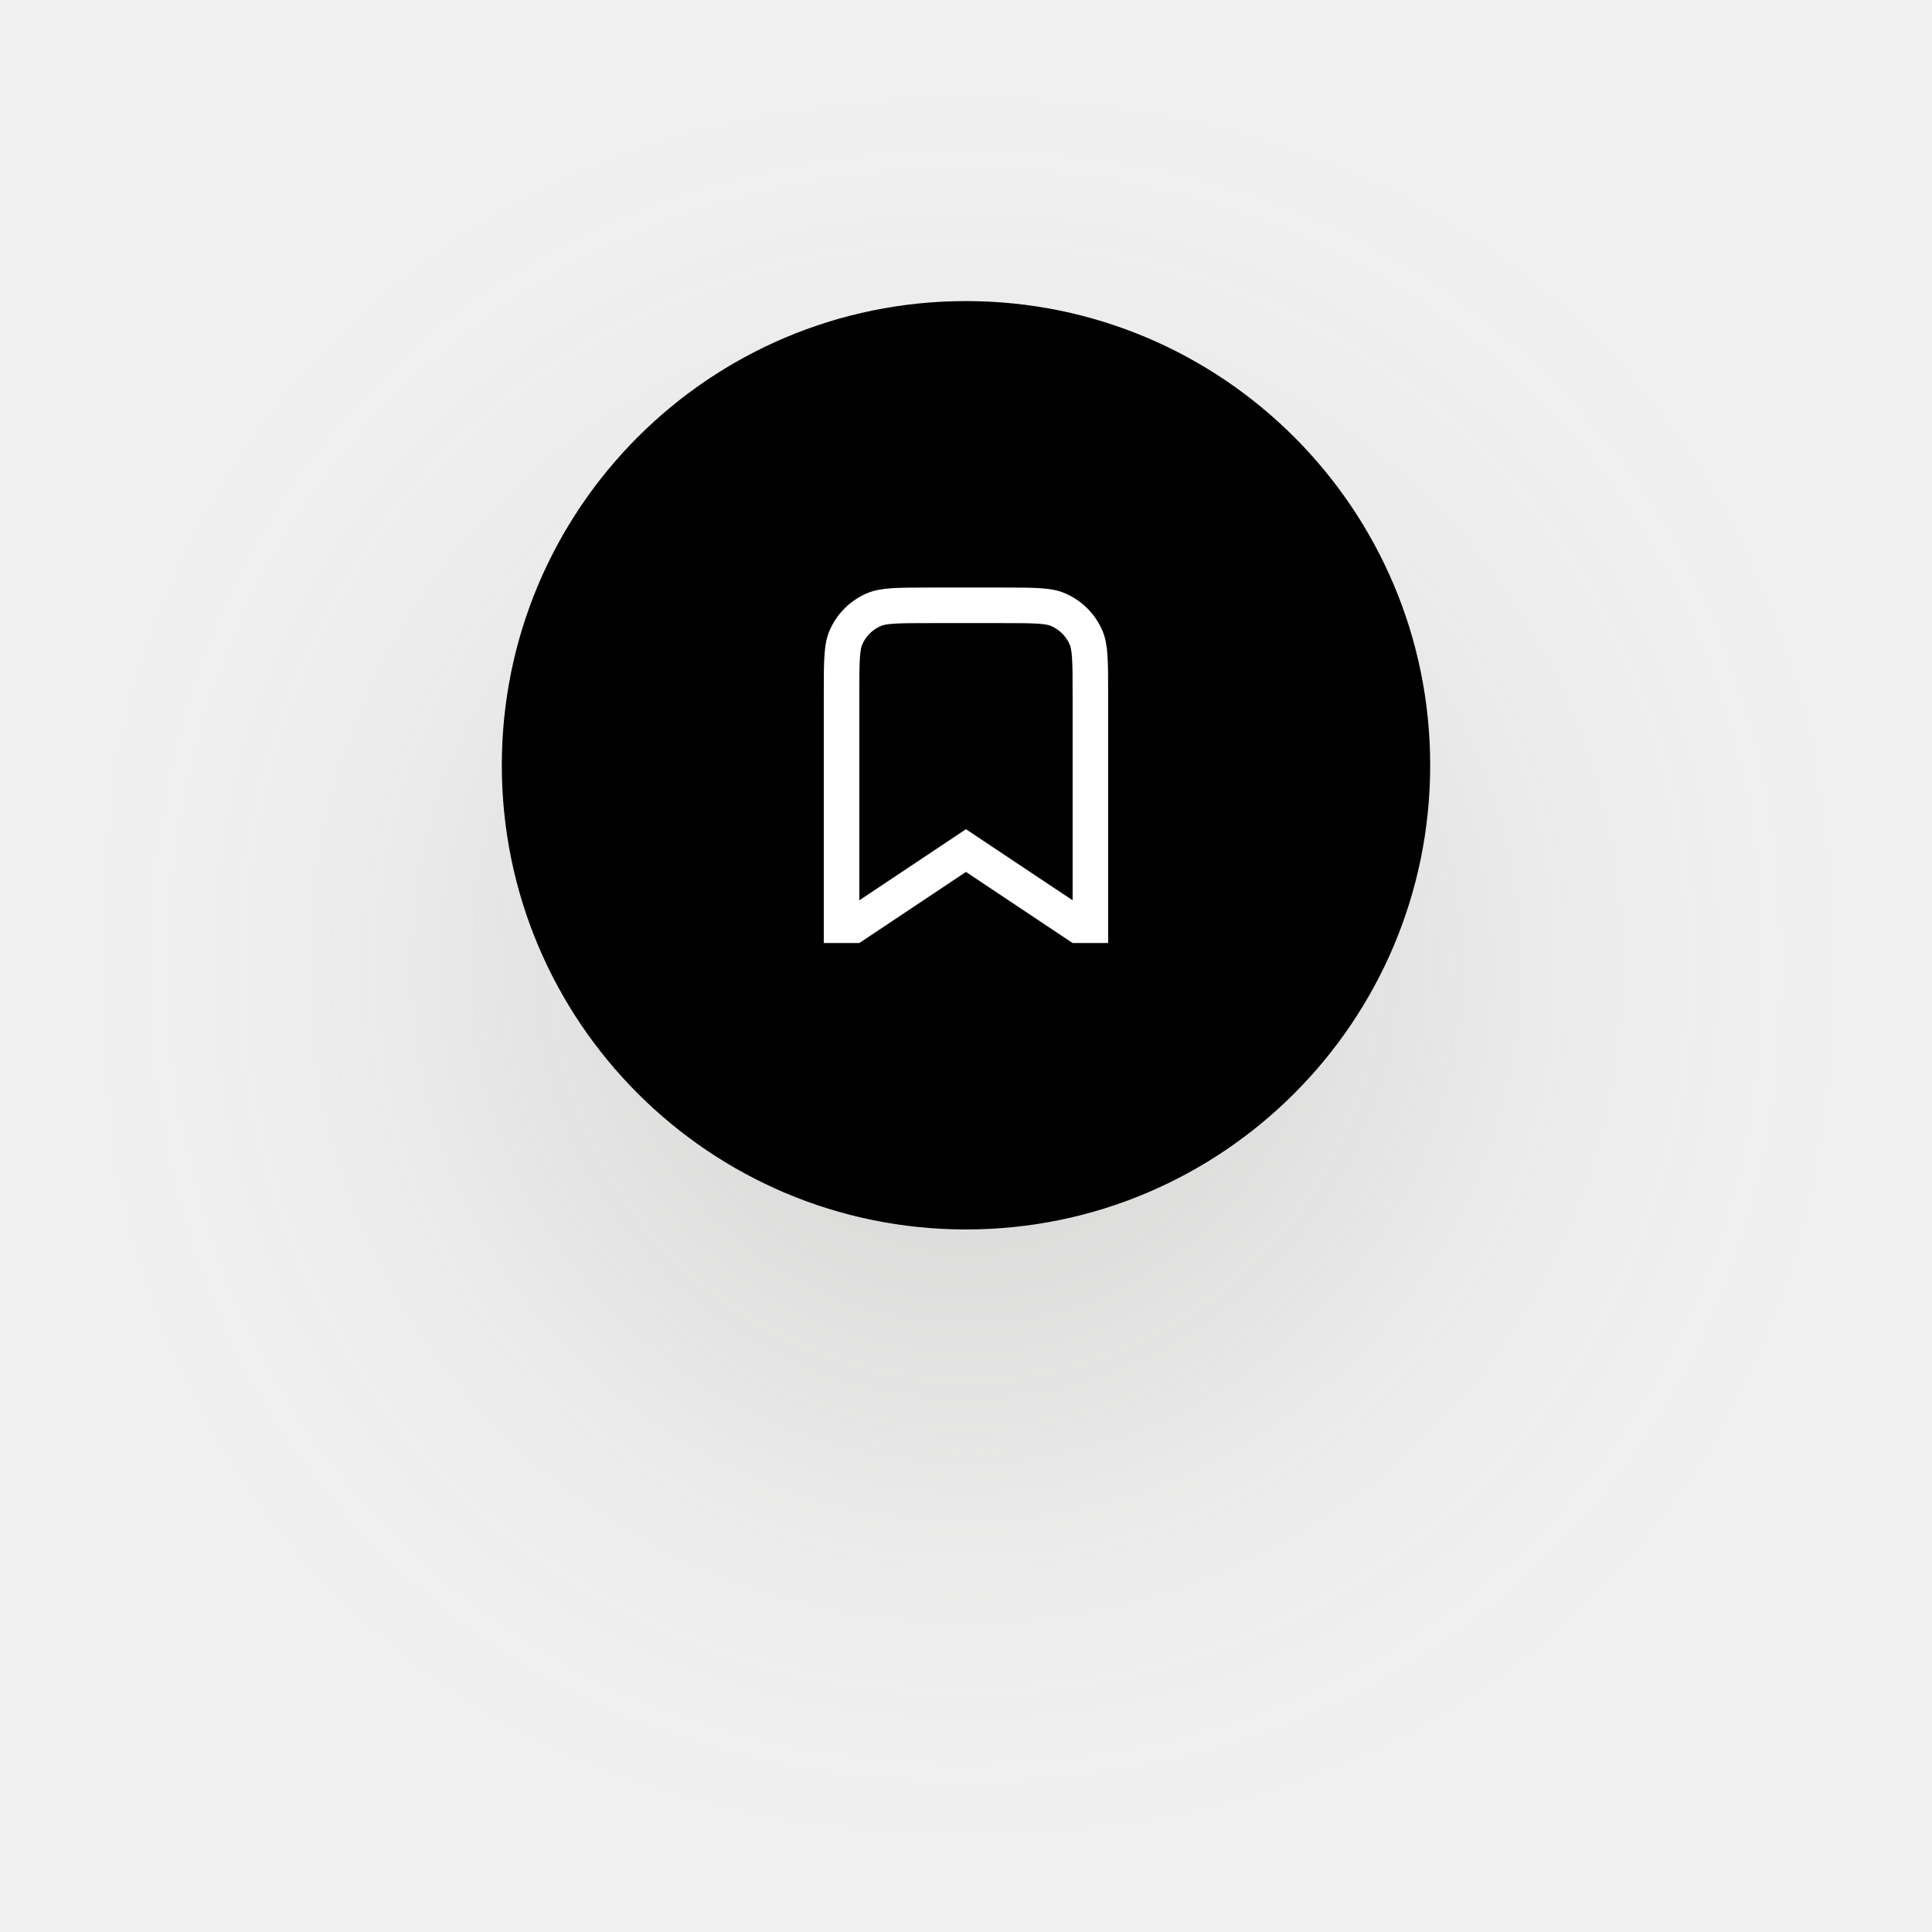
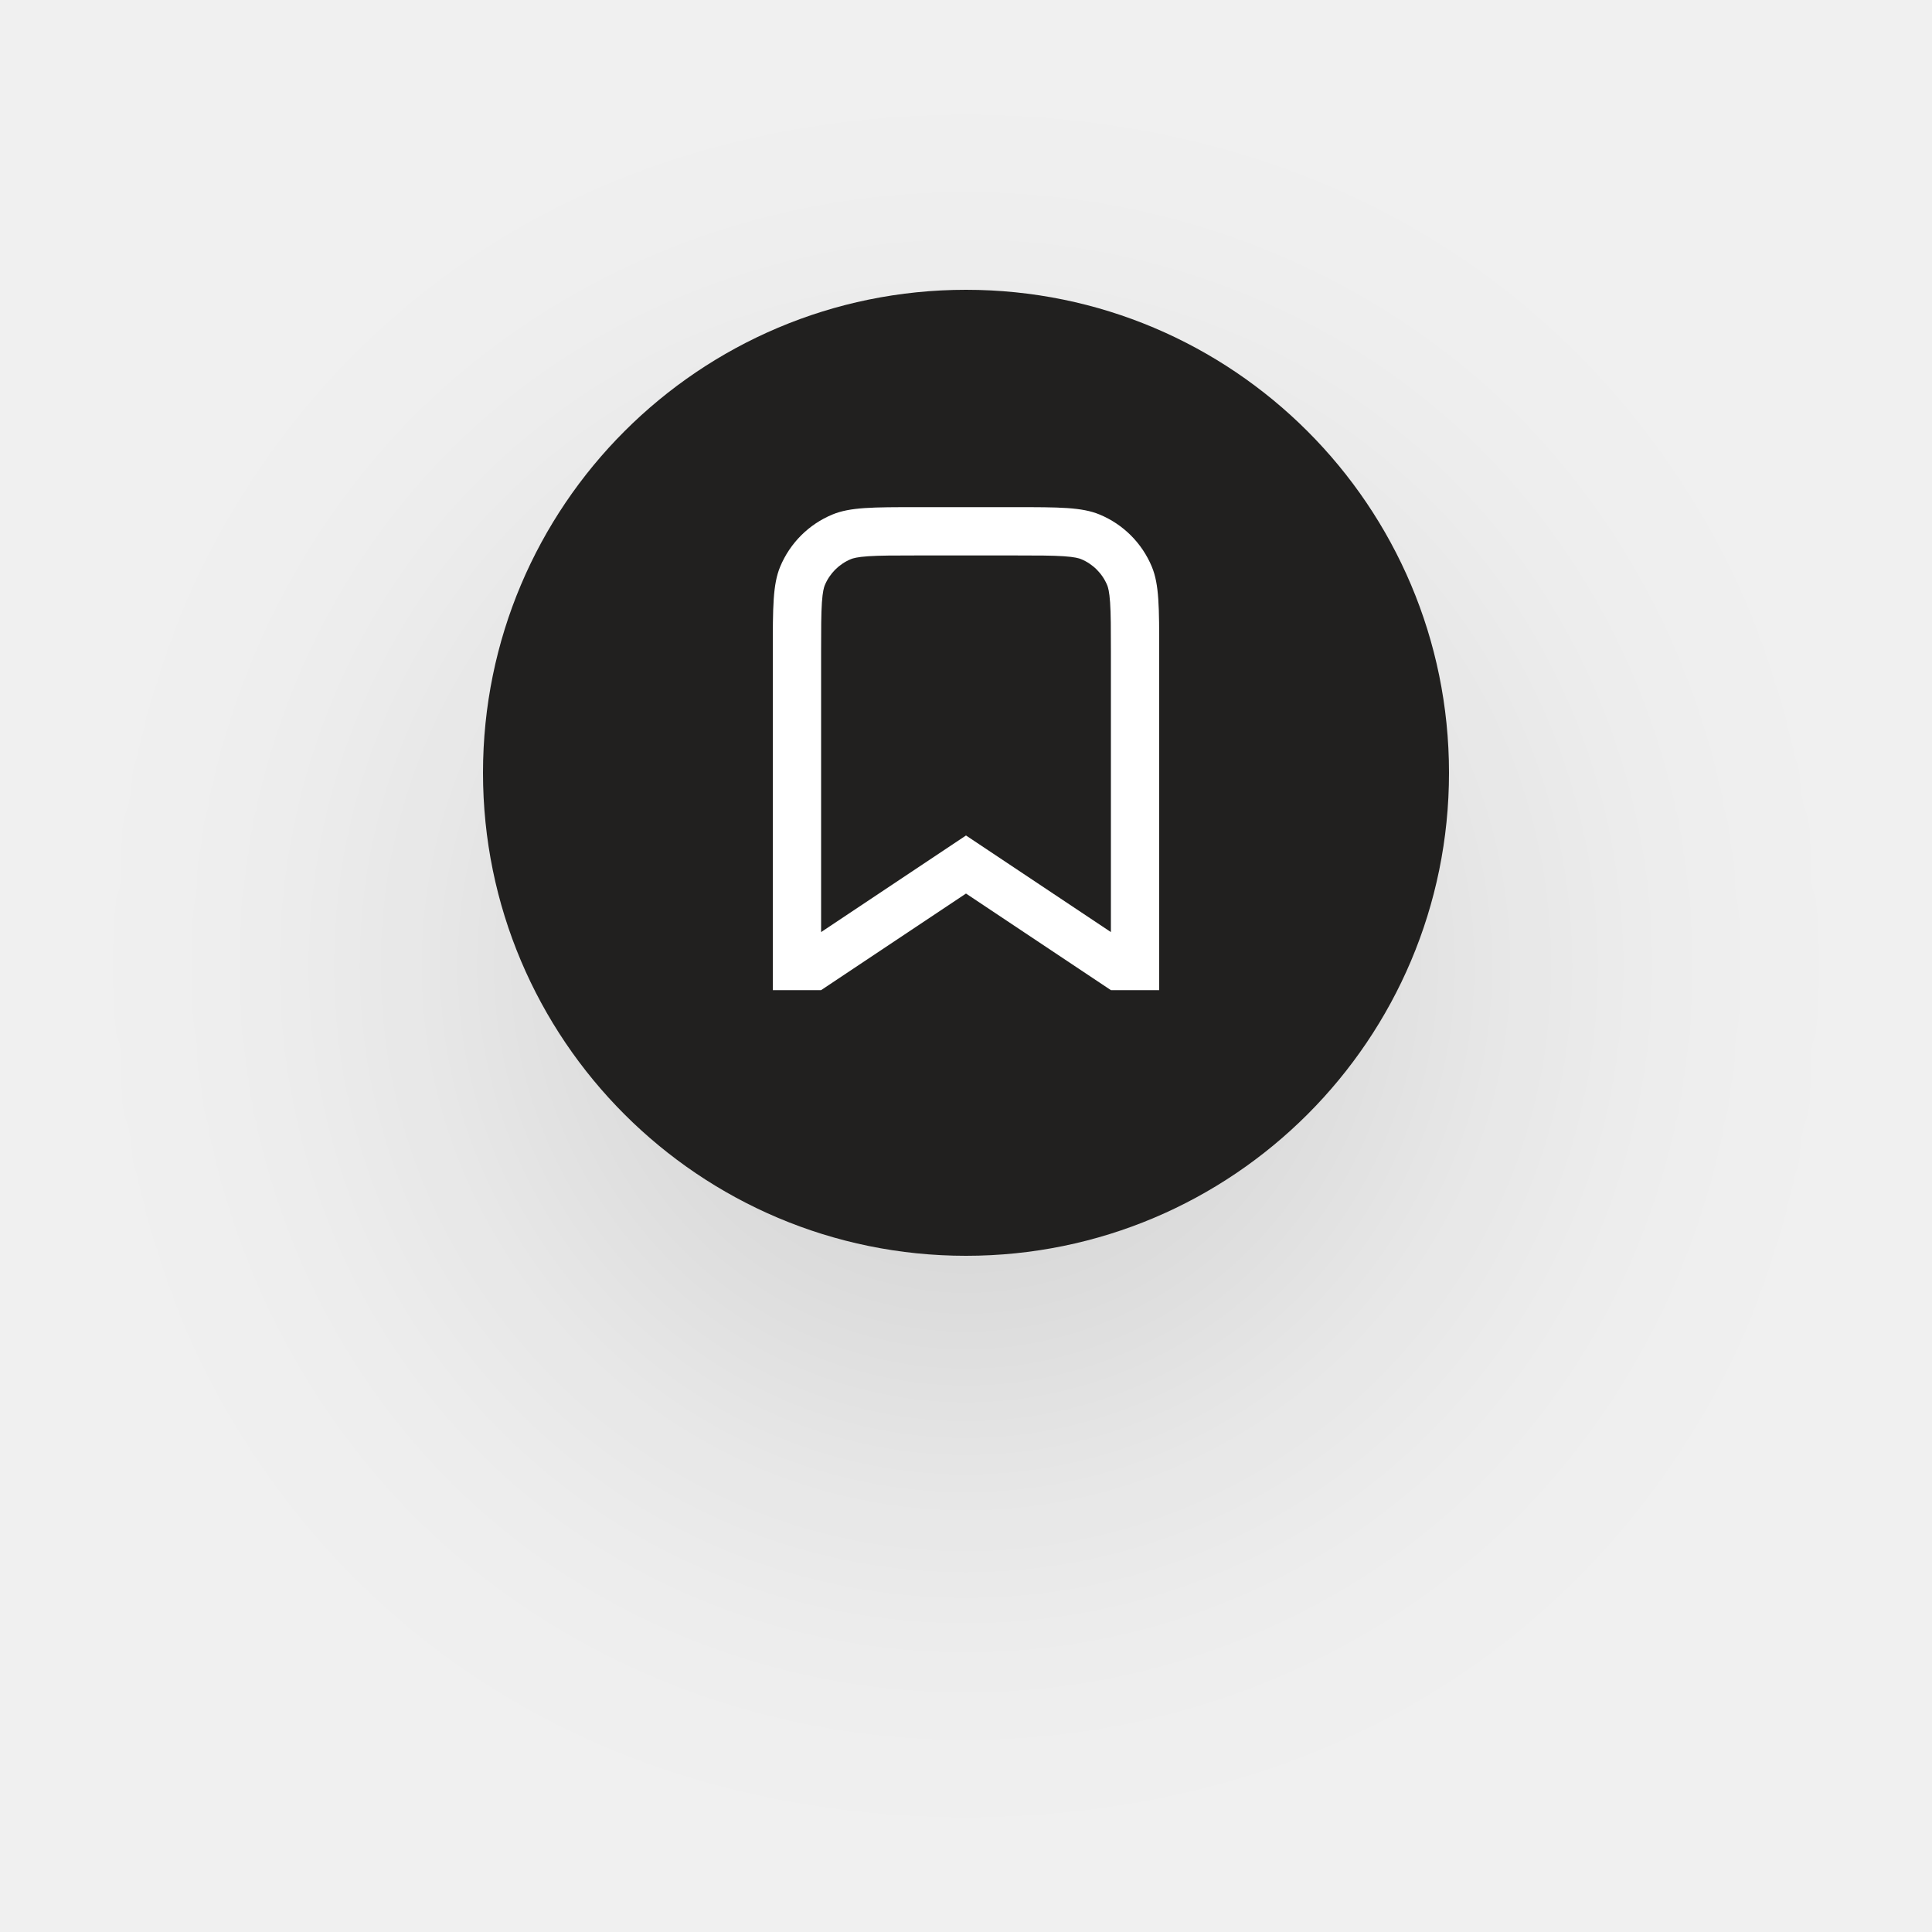
- <svg xmlns="http://www.w3.org/2000/svg" width="77" height="77" viewBox="0 0 77 77" fill="none">
-   <g filter="url(#filter0_d_0_1)">
-     <rect x="20" y="49" width="37" height="37" rx="18.5" transform="rotate(-90 20 49)" fill="black" />
+ <svg xmlns="http://www.w3.org/2000/svg" width="80" height="80" viewBox="0 0 80 80" fill="none">
+   <g filter="url(#filter0_d_676_117162)">
+     <rect x="20" y="12" width="40" height="40" rx="20" fill="#21201F" />
+     <path fill-rule="evenodd" clip-rule="evenodd" d="M40 34.596L46 38.596L46 27C46 26.041 45.999 25.422 45.967 24.948C45.935 24.491 45.882 24.318 45.848 24.235C45.645 23.745 45.255 23.355 44.765 23.152C44.682 23.118 44.508 23.064 44.053 23.033C43.578 23.001 42.959 23 42 23H38C37.041 23 36.422 23.001 35.947 23.033C35.492 23.064 35.318 23.118 35.235 23.152C34.745 23.355 34.355 23.745 34.152 24.235C34.118 24.318 34.065 24.491 34.033 24.948C34.001 25.422 34 26.041 34 27L34 38.596L40 34.596ZM34 41H32L32 27C32 25.136 32 24.204 32.304 23.469C32.711 22.489 33.489 21.71 34.469 21.305C35.204 21 36.136 21 38 21H42C43.864 21 44.796 21 45.531 21.305C46.511 21.71 47.289 22.489 47.696 23.469C48 24.204 48 25.136 48 27L48 41H46L40 37L34 41Z" fill="white" />
  </g>
-   <path fill-rule="evenodd" clip-rule="evenodd" d="M38.499 33.048L42.749 35.881L42.749 27.667C42.749 26.988 42.748 26.549 42.725 26.213C42.703 25.89 42.665 25.767 42.641 25.708C42.497 25.361 42.221 25.085 41.874 24.942C41.815 24.917 41.692 24.879 41.369 24.857C41.033 24.834 40.595 24.834 39.915 24.834H37.082C36.403 24.834 35.964 24.834 35.628 24.857C35.305 24.879 35.182 24.917 35.123 24.942C34.776 25.085 34.5 25.361 34.356 25.708C34.332 25.767 34.294 25.89 34.272 26.213C34.249 26.549 34.249 26.988 34.249 27.667L34.249 35.881L38.499 33.048ZM34.249 37.584H32.832L32.832 27.667C32.832 26.347 32.832 25.687 33.048 25.166C33.335 24.472 33.887 23.92 34.581 23.633C35.102 23.417 35.762 23.417 37.082 23.417H39.915C41.236 23.417 41.896 23.417 42.416 23.633C43.111 23.92 43.662 24.472 43.95 25.166C44.165 25.687 44.165 26.347 44.165 27.667L44.165 37.584H42.749L38.499 34.75L34.249 37.584Z" fill="white" />
  <defs>
-     <filter id="filter0_d_0_1" x="0" y="0" width="77" height="77" filterUnits="userSpaceOnUse" color-interpolation-filters="sRGB">
+     <filter id="filter0_d_676_117162" x="0" y="0" width="80" height="80" filterUnits="userSpaceOnUse" color-interpolation-filters="sRGB">
      <feFlood flood-opacity="0" result="BackgroundImageFix" />
      <feColorMatrix in="SourceAlpha" type="matrix" values="0 0 0 0 0 0 0 0 0 0 0 0 0 0 0 0 0 0 127 0" result="hardAlpha" />
      <feOffset dy="8" />
      <feGaussianBlur stdDeviation="10" />
-       <feColorMatrix type="matrix" values="0 0 0 0 0.459 0 0 0 0 0.451 0 0 0 0 0.435 0 0 0 0.2 0" />
-       <feBlend mode="normal" in2="BackgroundImageFix" result="effect1_dropShadow_0_1" />
-       <feBlend mode="normal" in="SourceGraphic" in2="effect1_dropShadow_0_1" result="shape" />
+       <feColorMatrix type="matrix" values="0 0 0 0 0 0 0 0 0 0 0 0 0 0 0 0 0 0 0.12 0" />
+       <feBlend mode="normal" in2="BackgroundImageFix" result="effect1_dropShadow_676_117162" />
+       <feBlend mode="normal" in="SourceGraphic" in2="effect1_dropShadow_676_117162" result="shape" />
    </filter>
  </defs>
</svg>
